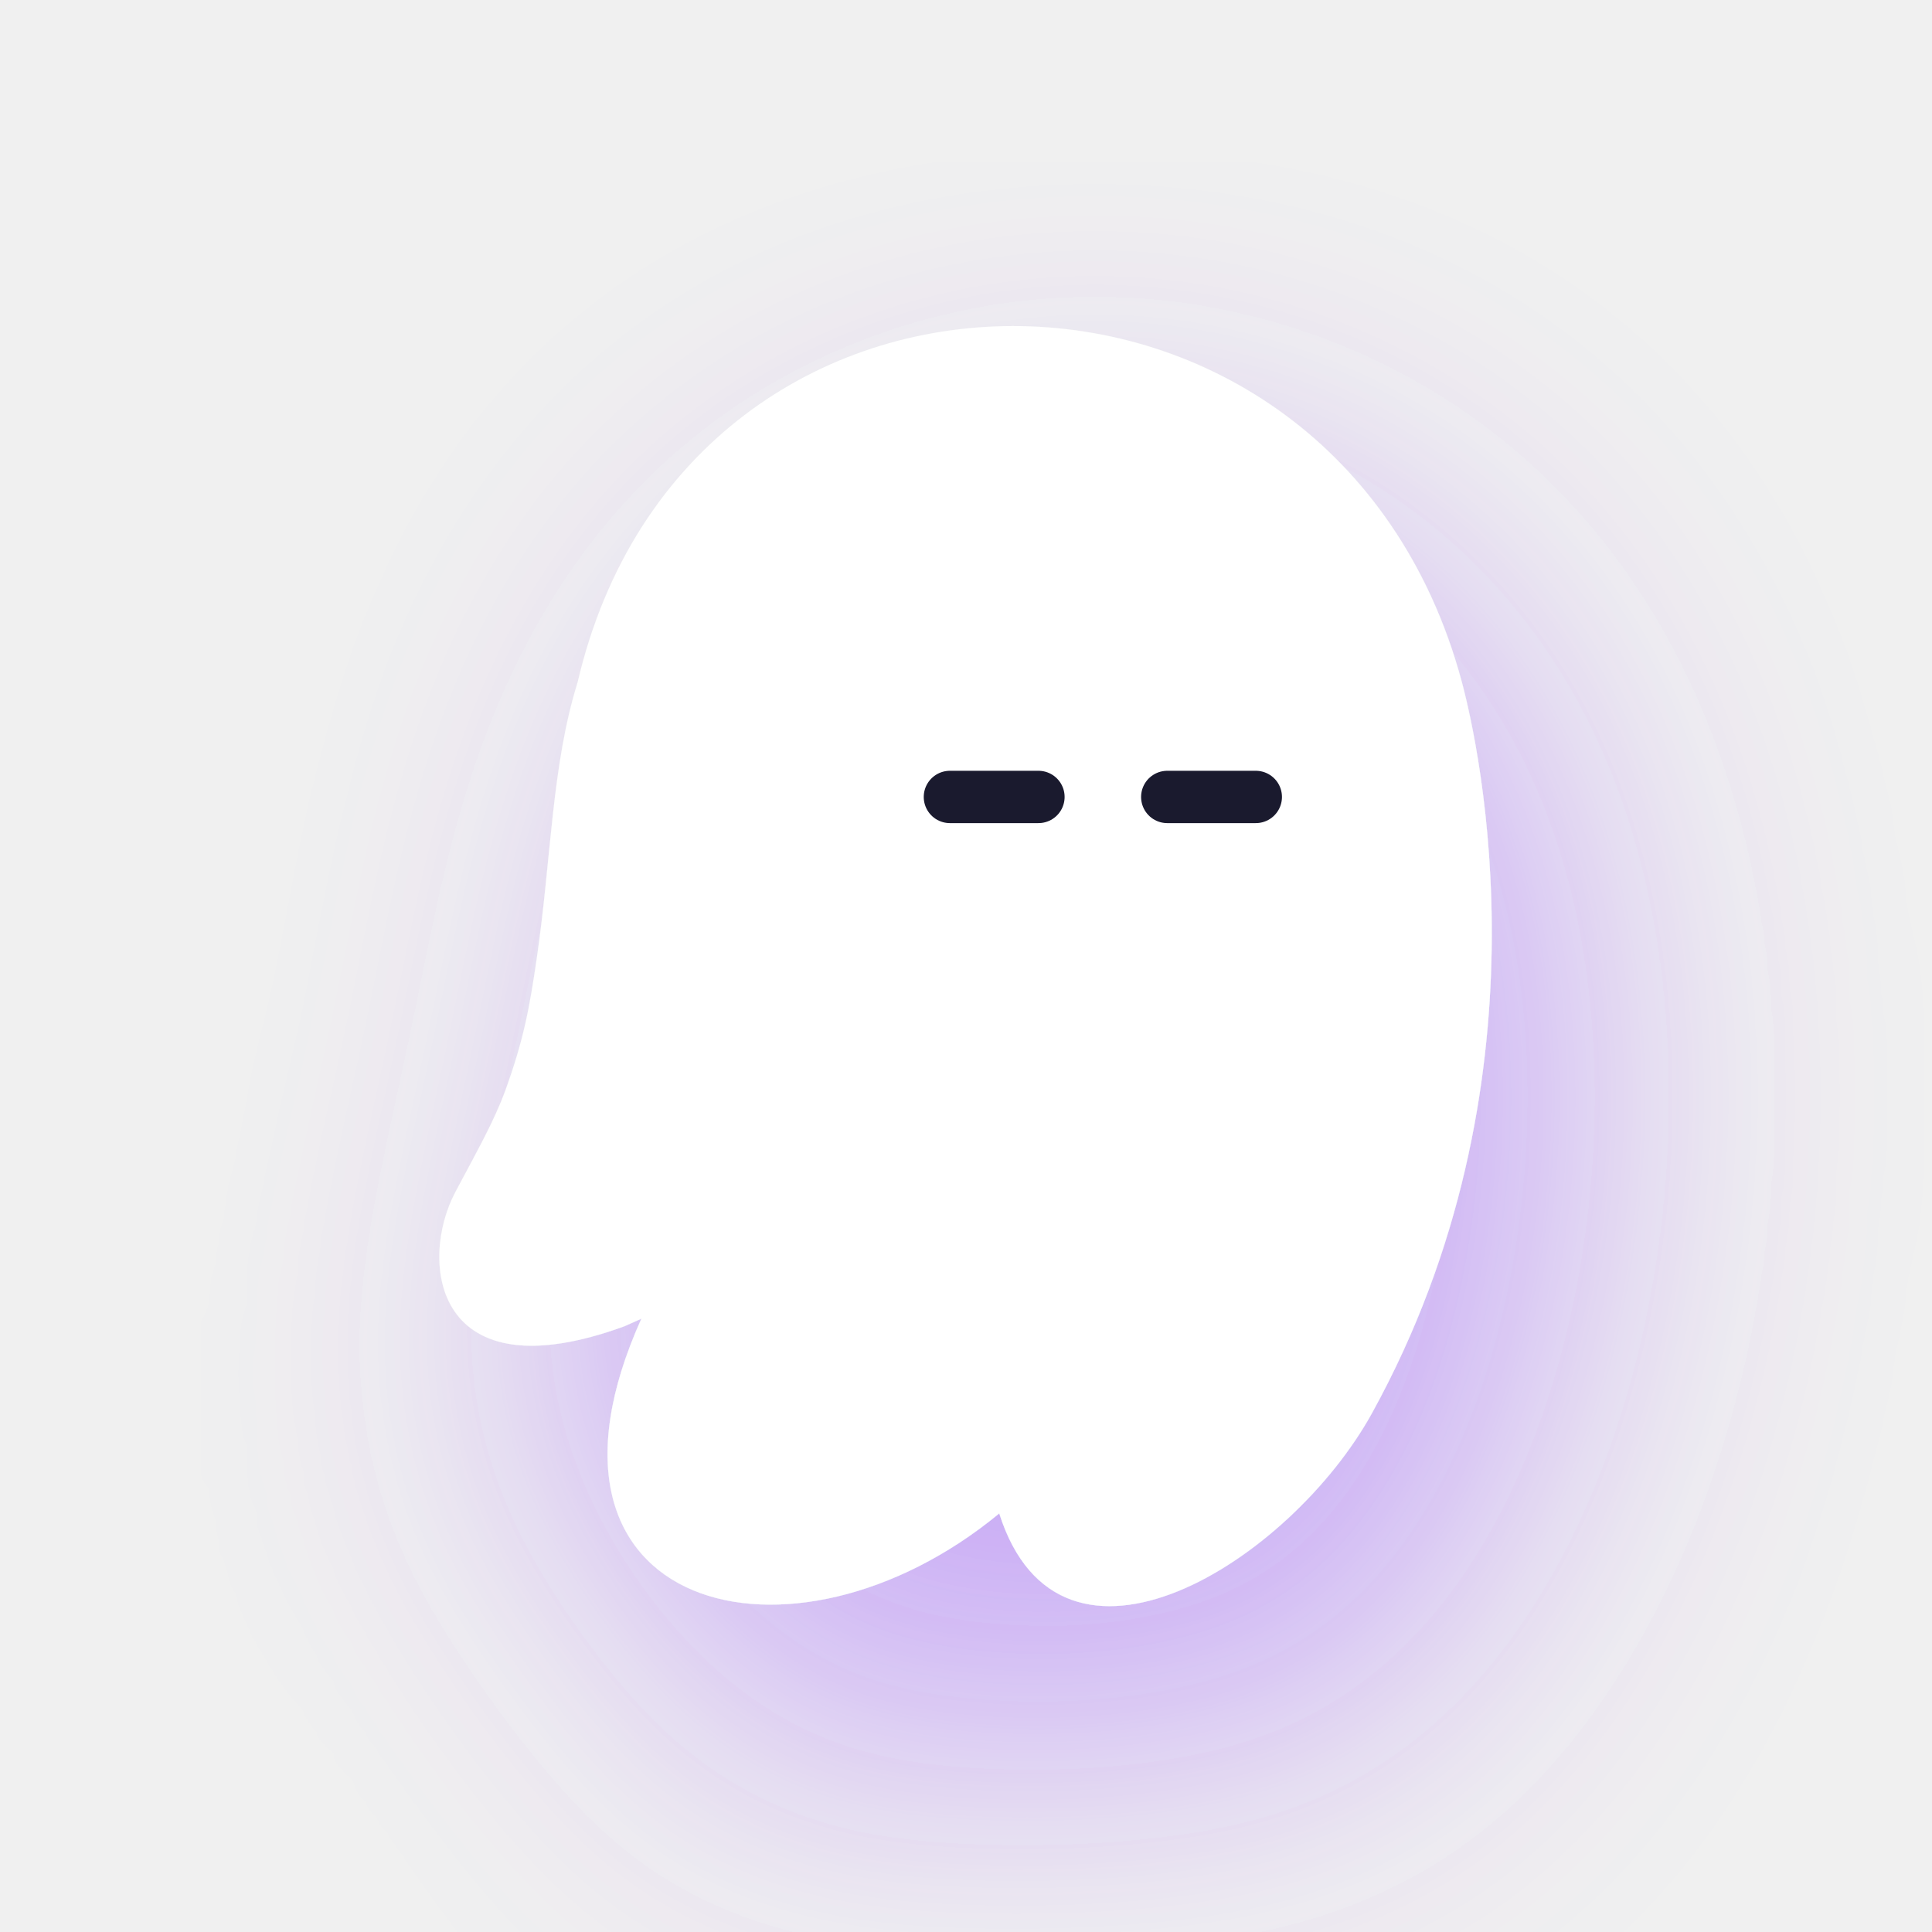
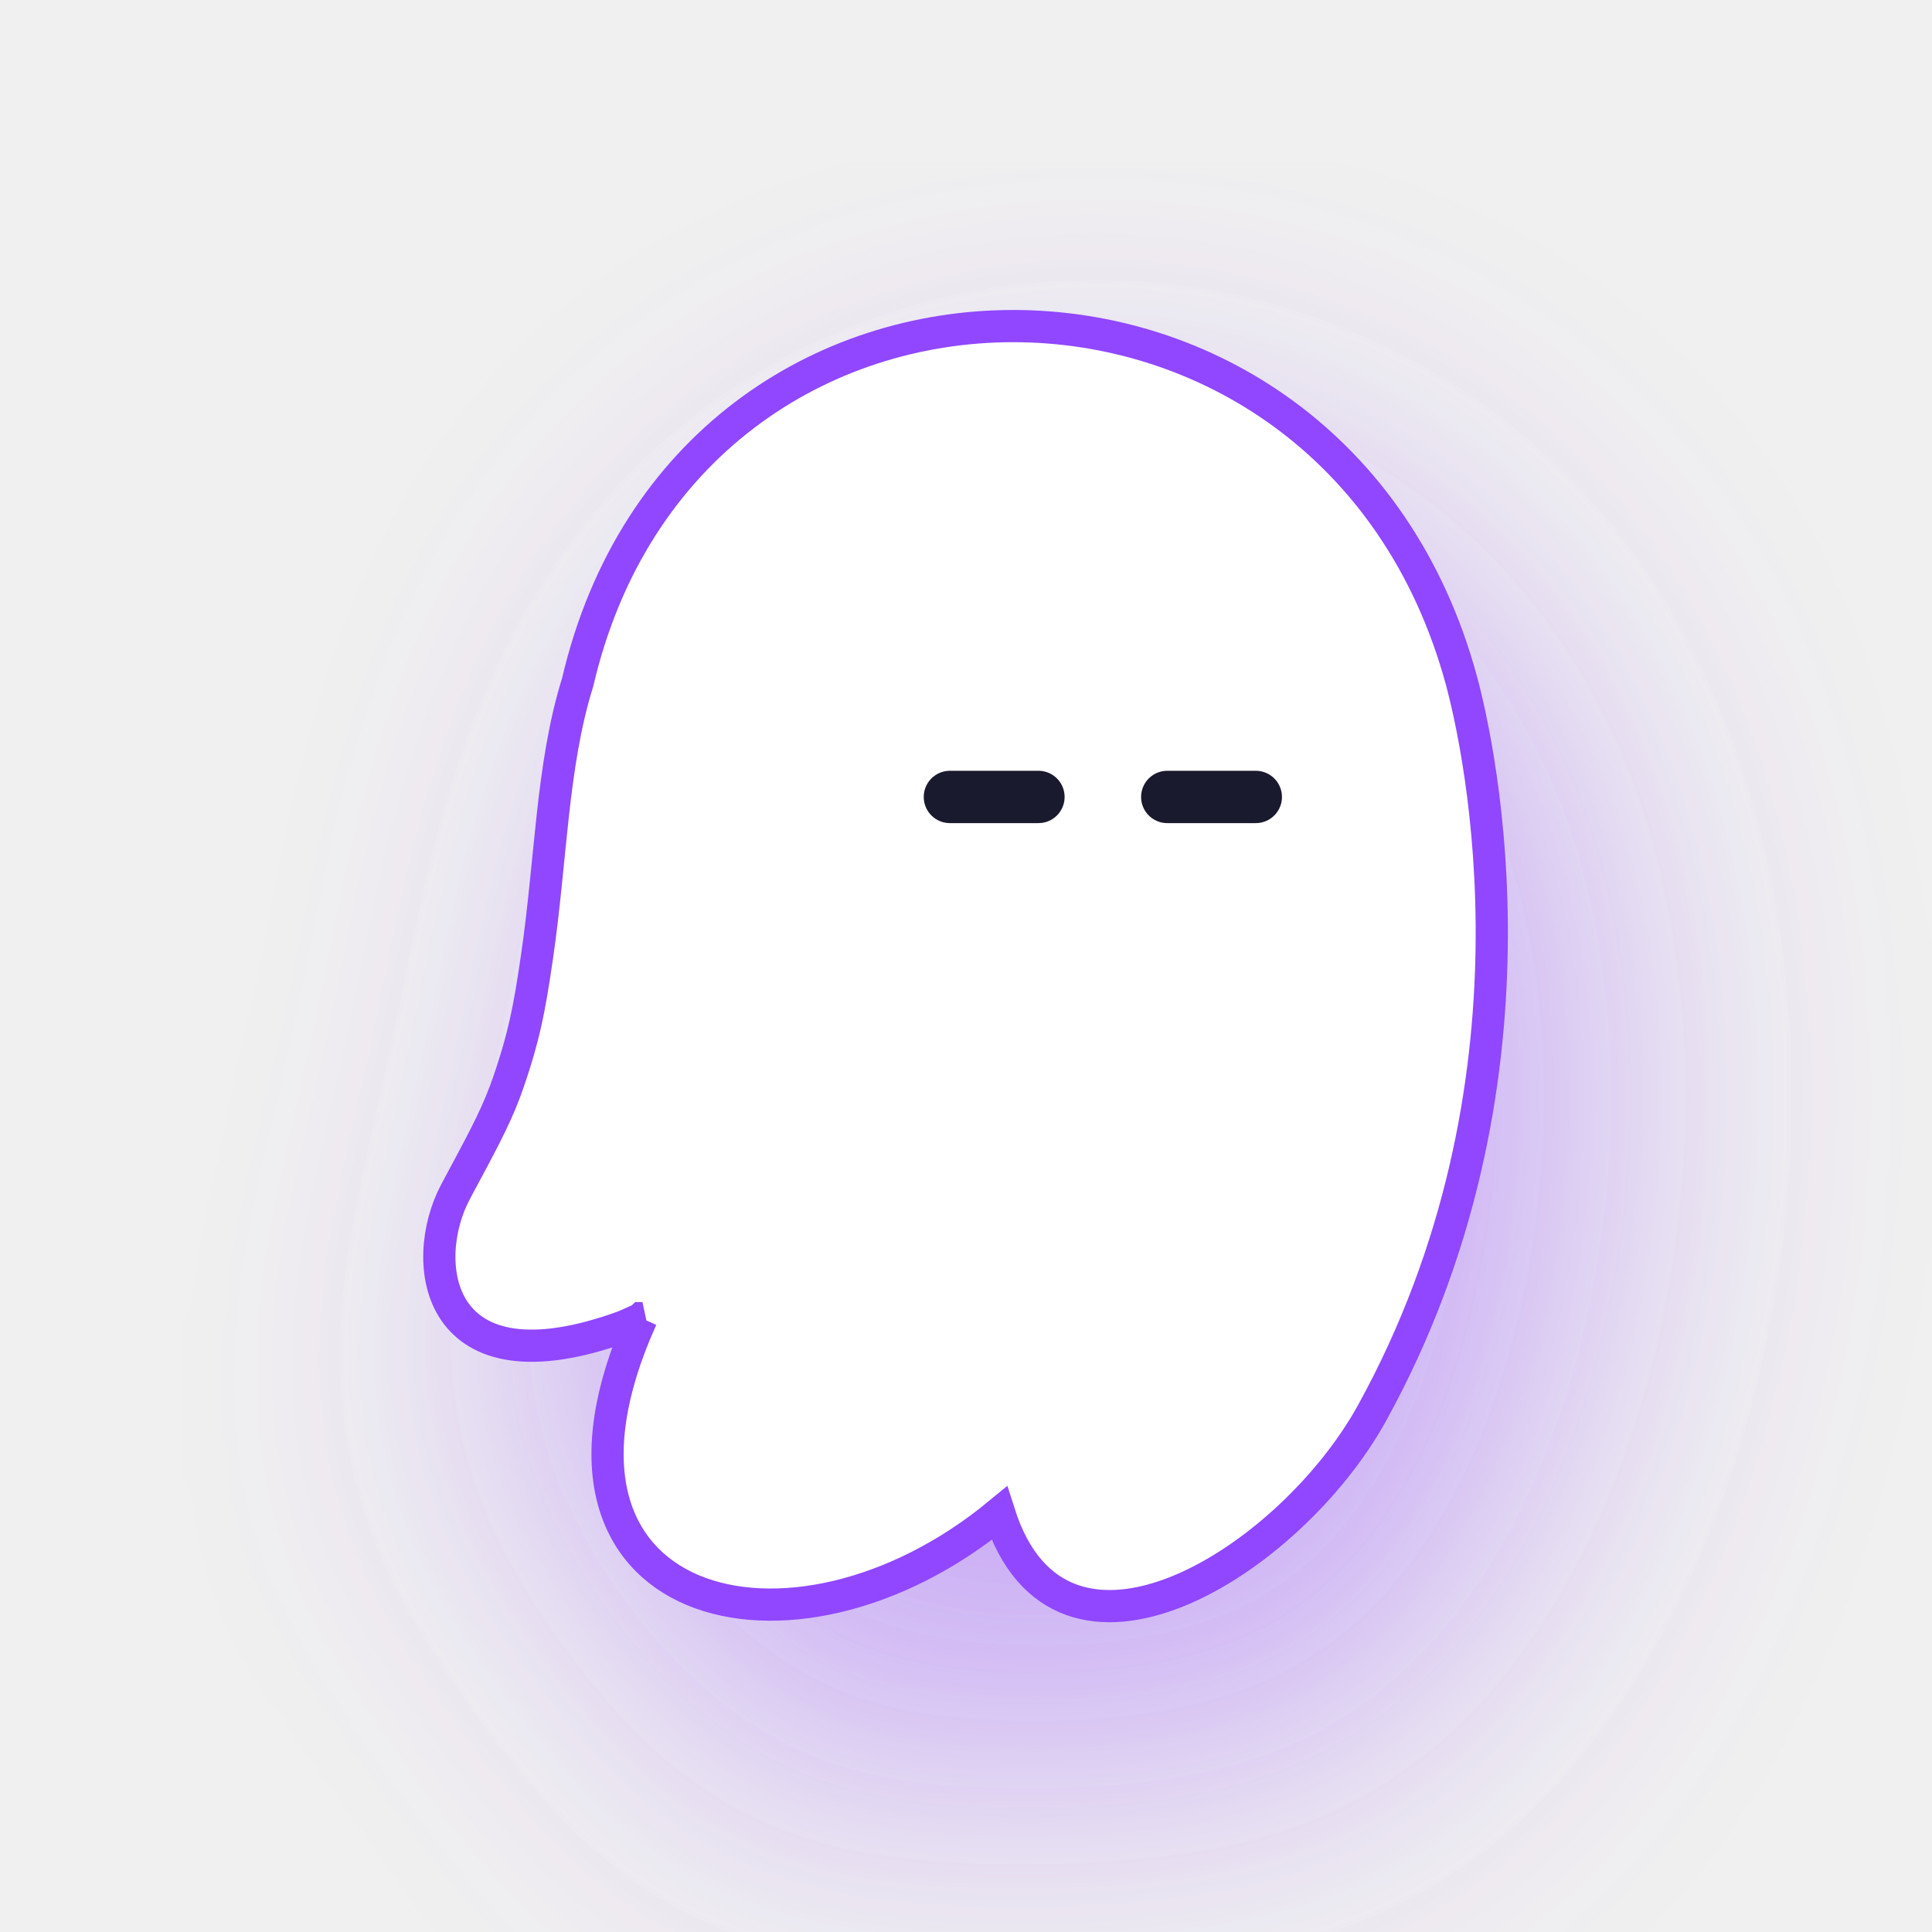
<svg xmlns="http://www.w3.org/2000/svg" height="120" viewBox="0 0 24 24" width="120">
  <defs>
    <filter id="glow-idle" x="-50%" y="-50%" width="200%" height="200%">
      <feDropShadow dx="1" dy="2" stdDeviation="2" flood-color="#9046ff" flood-opacity="0.4" />
    </filter>
  </defs>
-   <path d="M7.97 16.376c-1.644 3.642 1.86 4.556 4.443 2.424.76 2.39 3.608.607 4.631-1.247 2.251-4.084 1.342-8.249 1.108-9.108-1.6-5.859-9.6-5.869-10.976.03-.323 1.033-.328 2.206-.507 3.423-.09.617-.16 1.009-.393 1.655-.139.373-.323.7-.62 1.257-.458.865-.264 2.53 2.101 1.665l.224-.1h-.01l-.001.001z" fill="#fff" filter="url(#glow-idle)" />
+   <path d="M7.97 16.376c-1.644 3.642 1.86 4.556 4.443 2.424.76 2.39 3.608.607 4.631-1.247 2.251-4.084 1.342-8.249 1.108-9.108-1.6-5.859-9.6-5.869-10.976.03-.323 1.033-.328 2.206-.507 3.423-.09.617-.16 1.009-.393 1.655-.139.373-.323.7-.62 1.257-.458.865-.264 2.53 2.101 1.665l.224-.1h-.01l-.001.001z" fill="#fff" stroke="#9046ff" stroke-width="0.4" filter="url(#glow-idle)" />
  <path d="M11.8 9.9 L12.9 9.9" fill="none" stroke="#1a1a2e" stroke-width="0.65" stroke-linecap="round" />
  <path d="M14.5 9.9 L15.6 9.9" fill="none" stroke="#1a1a2e" stroke-width="0.65" stroke-linecap="round" />
</svg>
